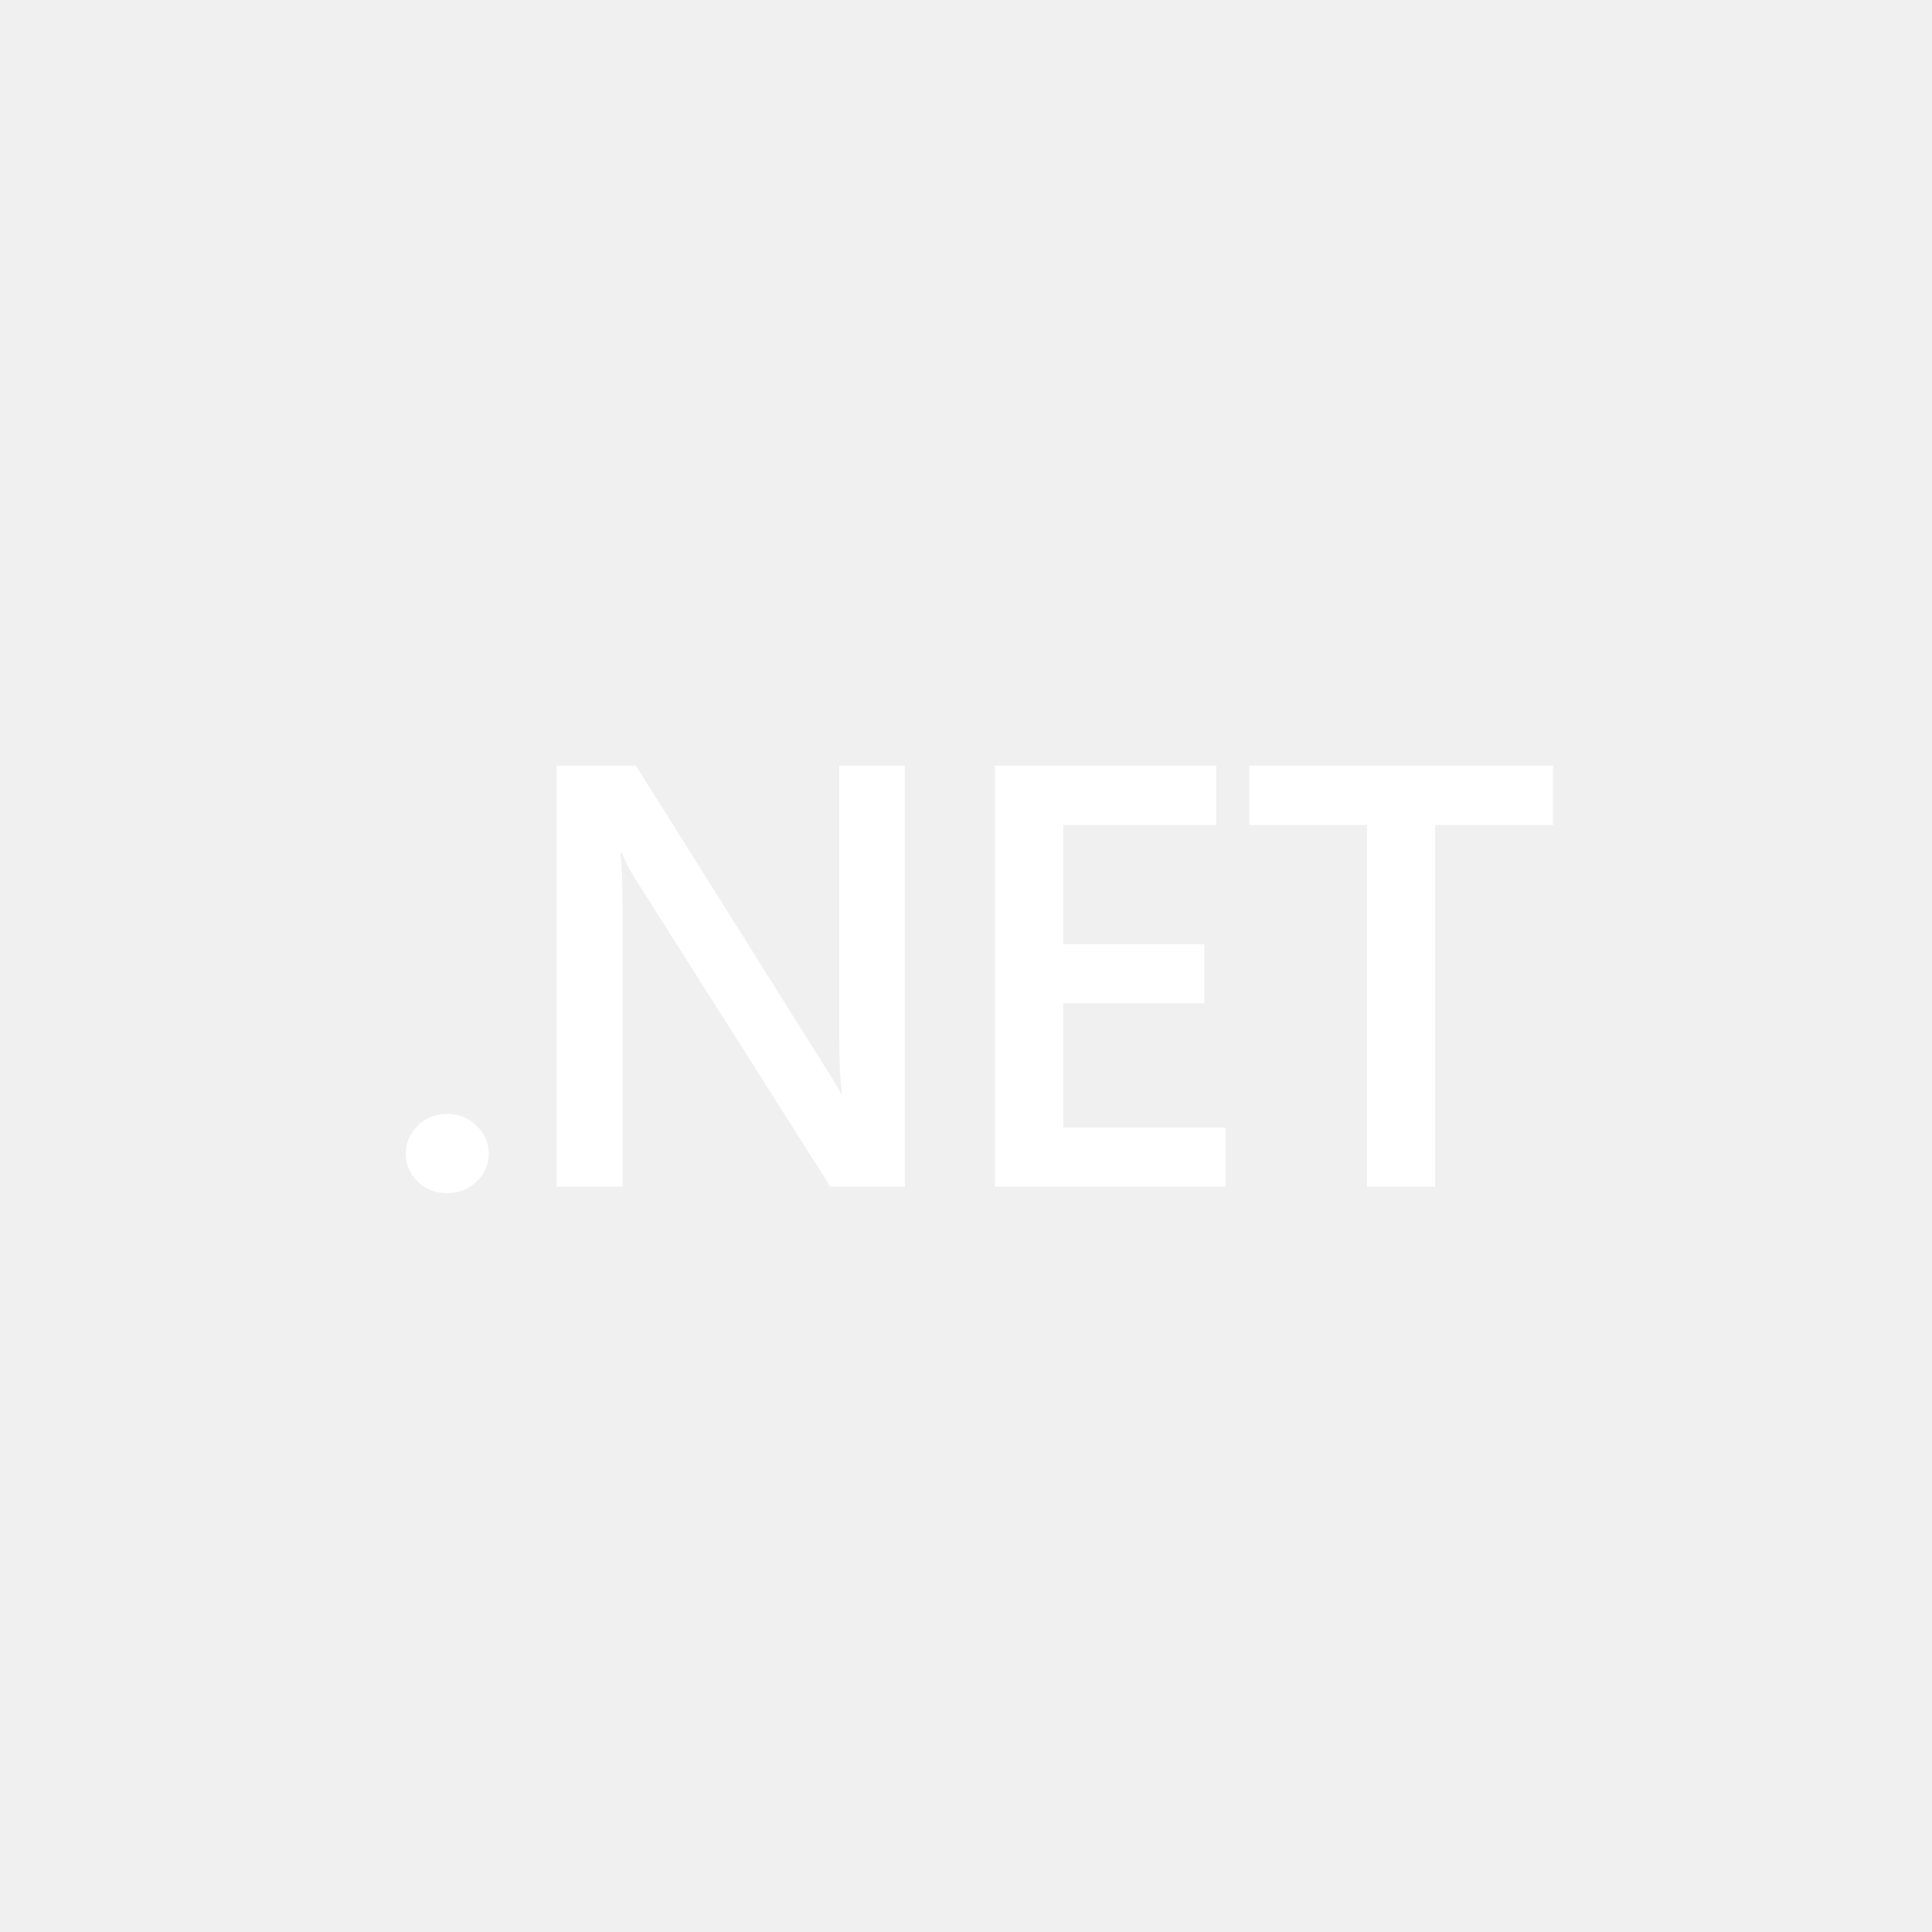
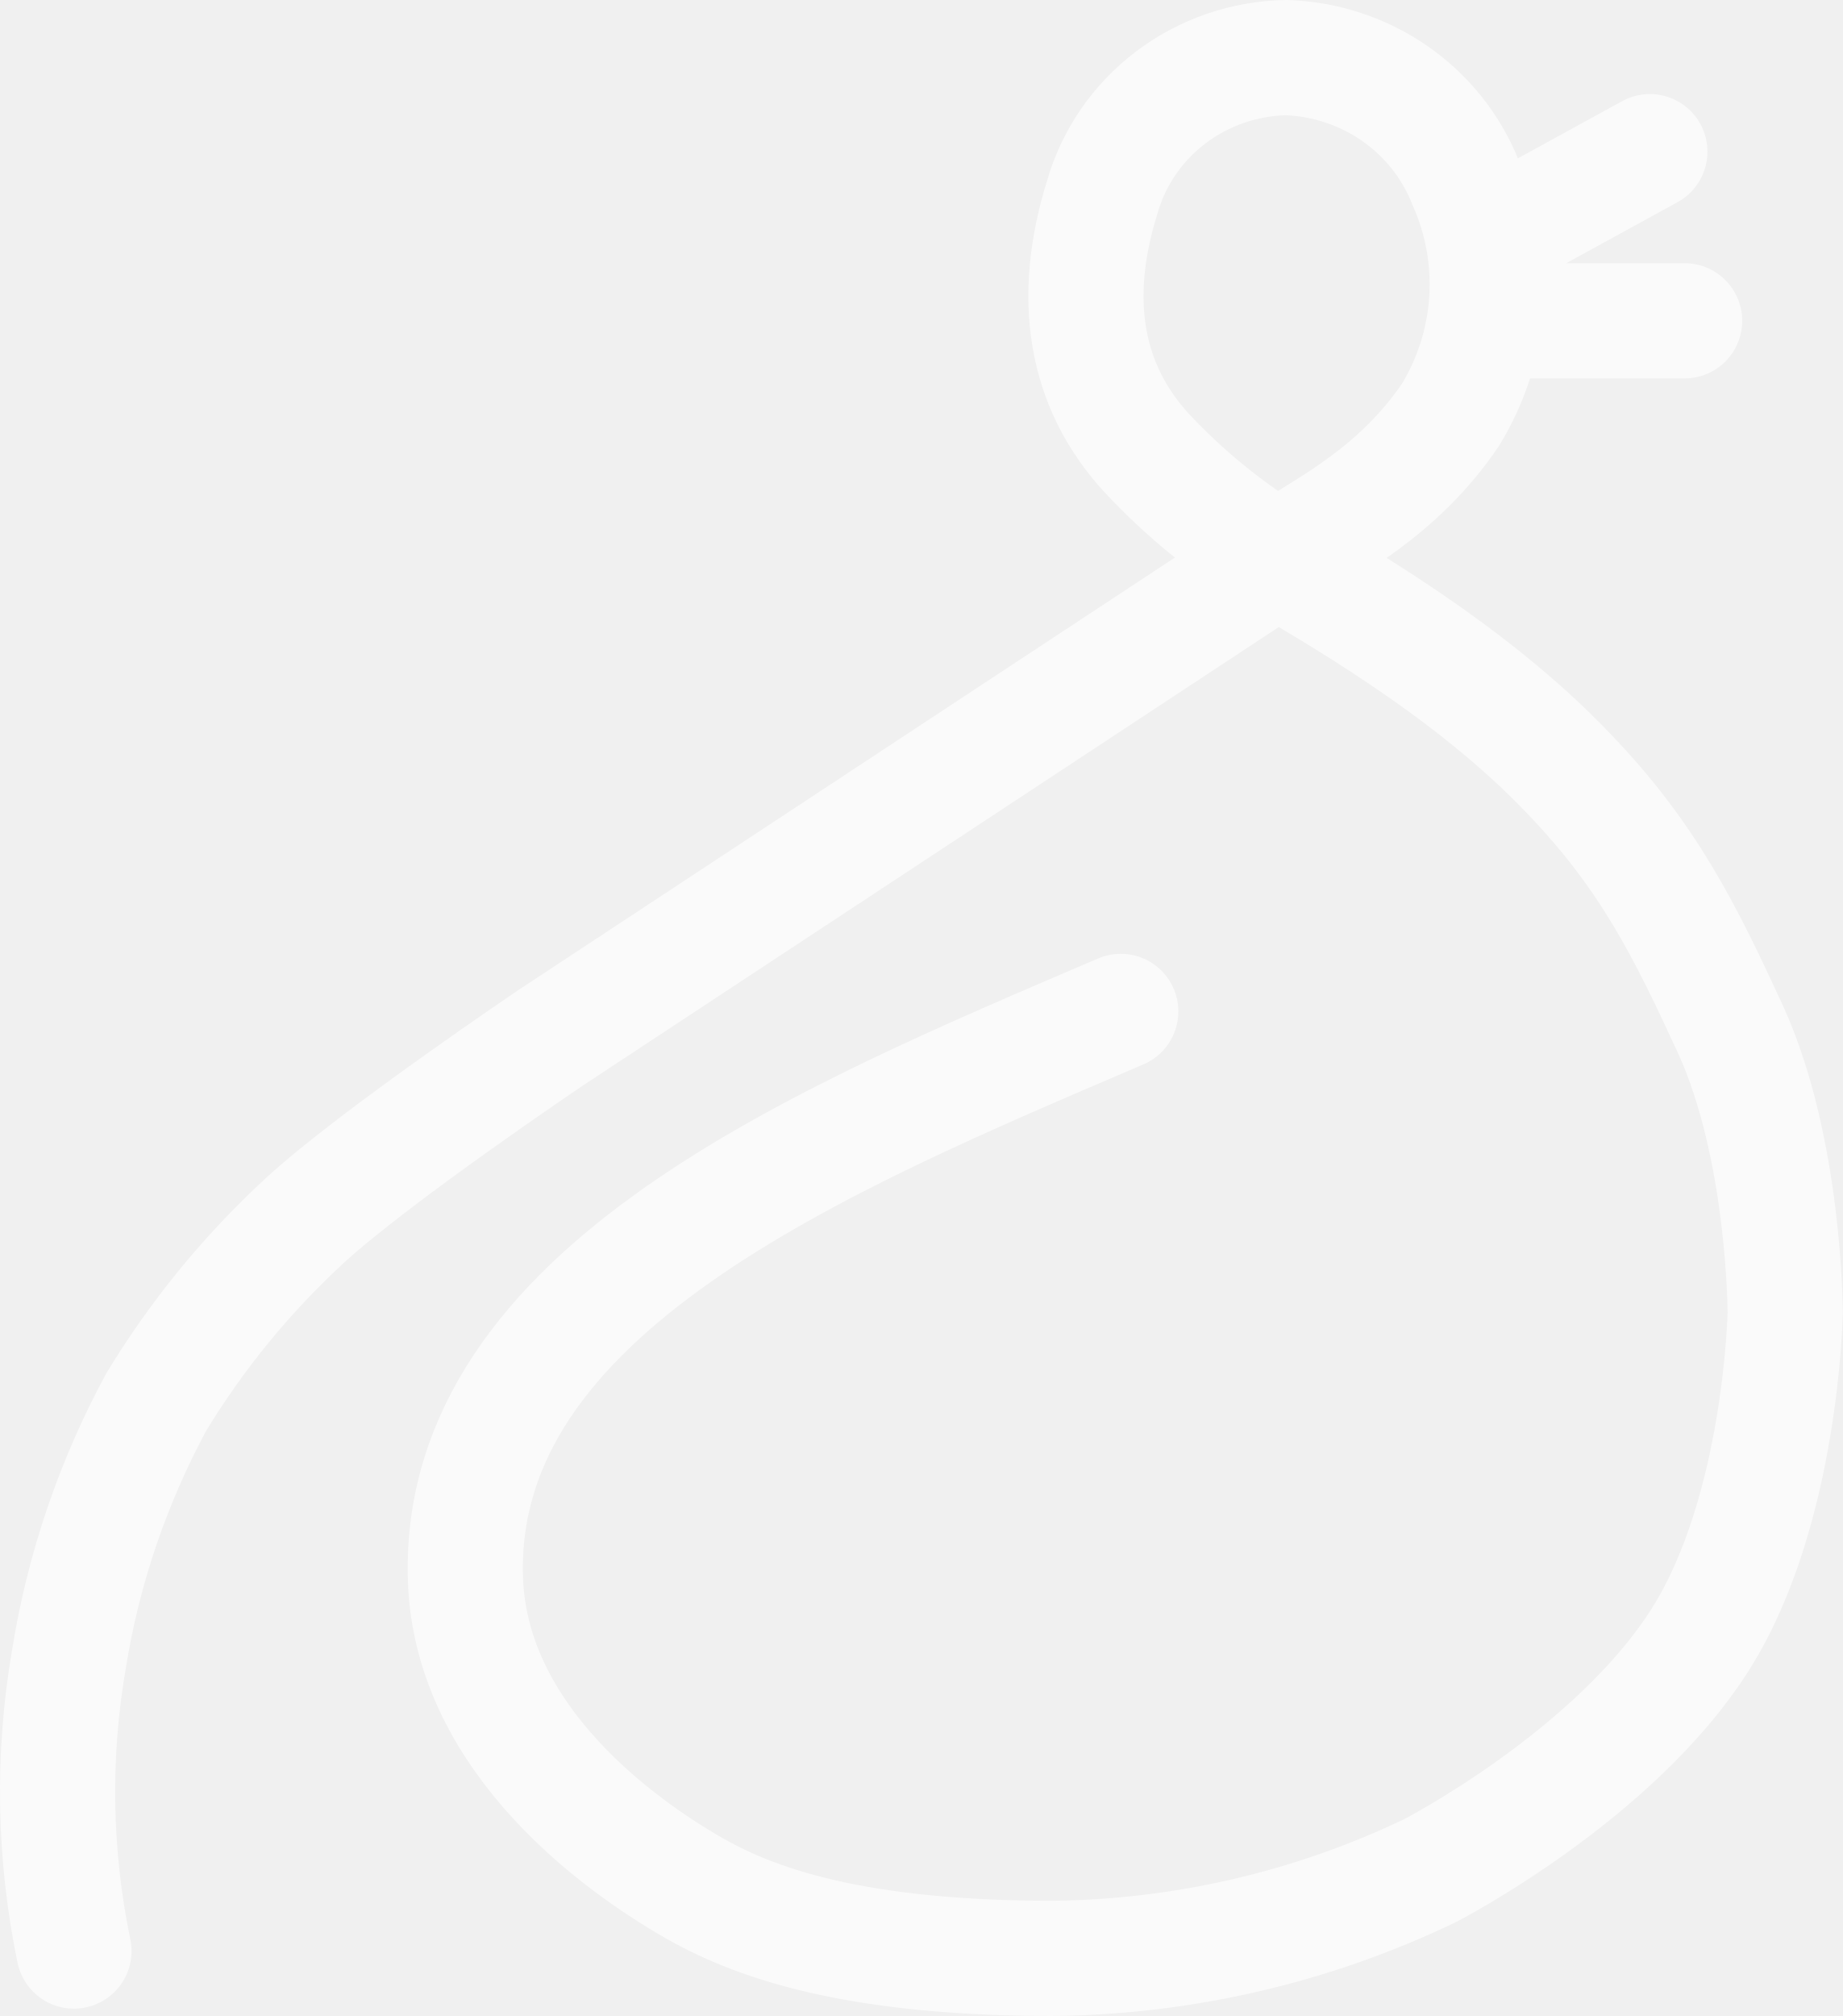
- <svg xmlns="http://www.w3.org/2000/svg" width="456" height="456" viewBox="0 0 456 456" version="1.1" xml:space="preserve" style="fill-rule:evenodd;clip-rule:evenodd;stroke-linejoin:round;stroke-miterlimit:2;">
-   <path d="m 105.5,281.609 c -2.703,0 -5.001,-0.9 -6.893,-2.702 -1.892,-1.848 -2.838,-4.042 -2.838,-6.582 0,-2.587 0.946,-4.804 2.838,-6.652 1.892,-1.848 4.19,-2.772 6.893,-2.772 2.748,0 5.068,0.924 6.96,2.772 1.937,1.848 2.906,4.064 2.906,6.652 0,2.54 -0.968,4.734 -2.906,6.582 -1.892,1.802 -4.212,2.702 -6.96,2.702 z" style="fill:#ffffff;fill-rule:nonzero;stroke-width:0.838" />
-   <path d="M 213.561,280.084 H 195.99 L 149.7,207.054 c -1.171,-1.848 -2.14,-3.765 -2.906,-5.751 h -0.406 c 0.361,2.125 0.541,6.675 0.541,13.65 v 65.132 h -15.543 v -99.36 h 18.719 l 44.737,71.298 c 1.892,2.957 3.109,4.989 3.649,6.098 h 0.27 c -0.45,-2.632 -0.676,-7.09 -0.676,-13.373 v -64.023 h 15.476 z" style="fill:#ffffff;fill-rule:nonzero;stroke-width:0.838" />
-   <path d="m 289.251,280.084 h -54.401 v -99.36 h 52.238 v 13.997 h -36.154 v 28.131 h 33.316 v 13.927 h -33.316 v 29.378 h 38.316 z" style="fill:#ffffff;fill-rule:nonzero;stroke-width:0.838" />
-   <path d="M 366.565,194.721 H 338.722 v 85.363 h -16.084 v -85.363 h -27.775 v -13.997 h 71.701 z" style="fill:#ffffff;fill-rule:nonzero;stroke-width:0.838" />
+ <svg xmlns="http://www.w3.org/2000/svg" width="96" height="105" viewBox="0 0 96 105" fill="none">
+   <path d="M58.387 52.678C42.768 59.368 23.765 67.198 24.247 82.252C24.538 90.821 32.707 96.29 35.709 98.081C38.711 99.871 43.705 101.982 54.748 102C61.597 101.943 68.346 100.381 74.497 97.43C74.497 97.43 84.131 92.478 88.624 85.316C92.809 78.644 93 68.391 93 68.391C93 68.391 93 59.876 90.162 53.64C87.806 48.527 85.886 44.608 81.711 40.279C76.471 34.765 69.23 30.747 66.392 29.028C63.947 27.528 61.72 25.712 59.77 23.63C56.467 20.067 55.794 15.471 57.423 10.269C58.009 8.21 59.258 6.391 60.983 5.081C62.708 3.772 64.819 3.042 67.001 3C69.037 3.067 71.007 3.719 72.668 4.873C74.329 6.028 75.607 7.634 76.344 9.494C77.207 11.428 77.587 13.537 77.451 15.644C77.315 17.751 76.667 19.796 75.561 21.608C72.832 25.643 69.094 27.452 67.374 28.627C66.465 29.215 65.555 29.768 65.555 29.768L28.795 53.979C28.795 53.979 19.607 60.161 15.923 63.528C12.889 66.317 10.271 69.511 8.145 73.014C5.885 77.191 4.348 81.707 3.597 86.376C2.723 91.428 2.809 96.595 3.852 101.617" stroke="#FAFAFA" stroke-width="6" stroke-miterlimit="10" stroke-linecap="round" />
+   <path d="M77.763 16.709H87.76" stroke="#FAFAFA" stroke-width="6" stroke-miterlimit="10" stroke-linecap="round" />
+   <path d="M77.581 12.487L85.95 7.899" stroke="#FAFAFA" stroke-width="6" stroke-miterlimit="10" stroke-linecap="round" />
</svg>
